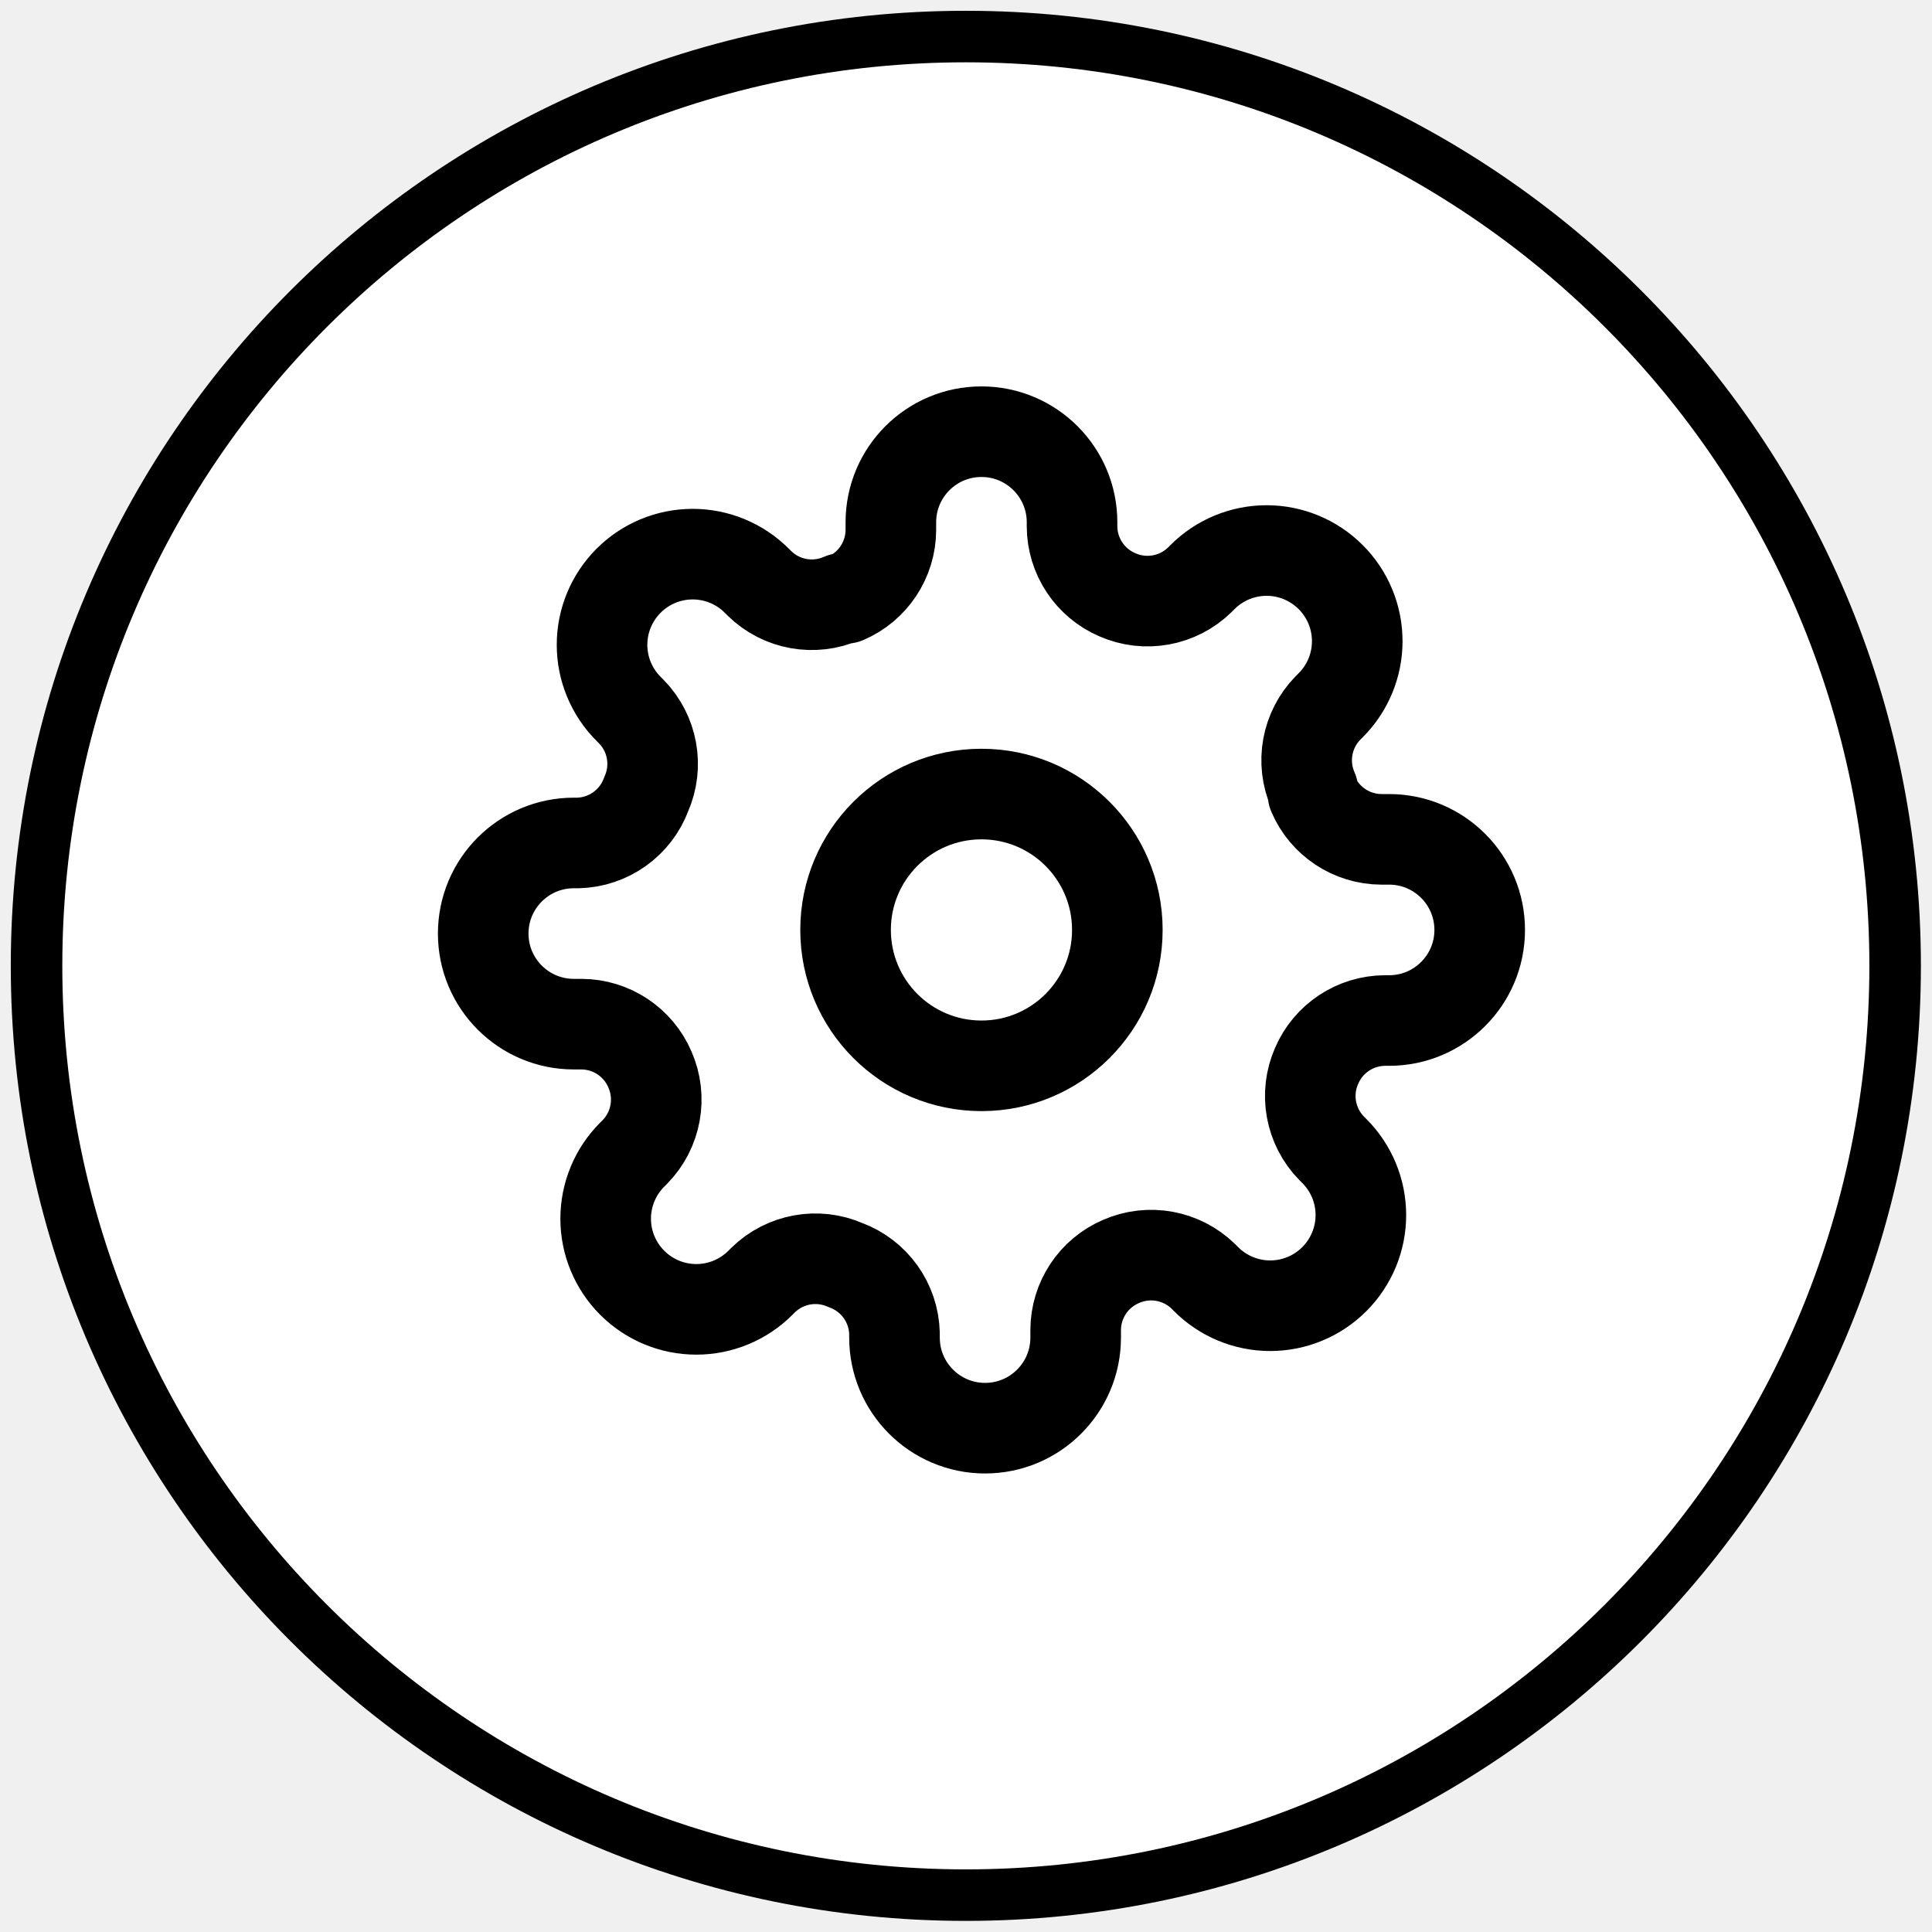
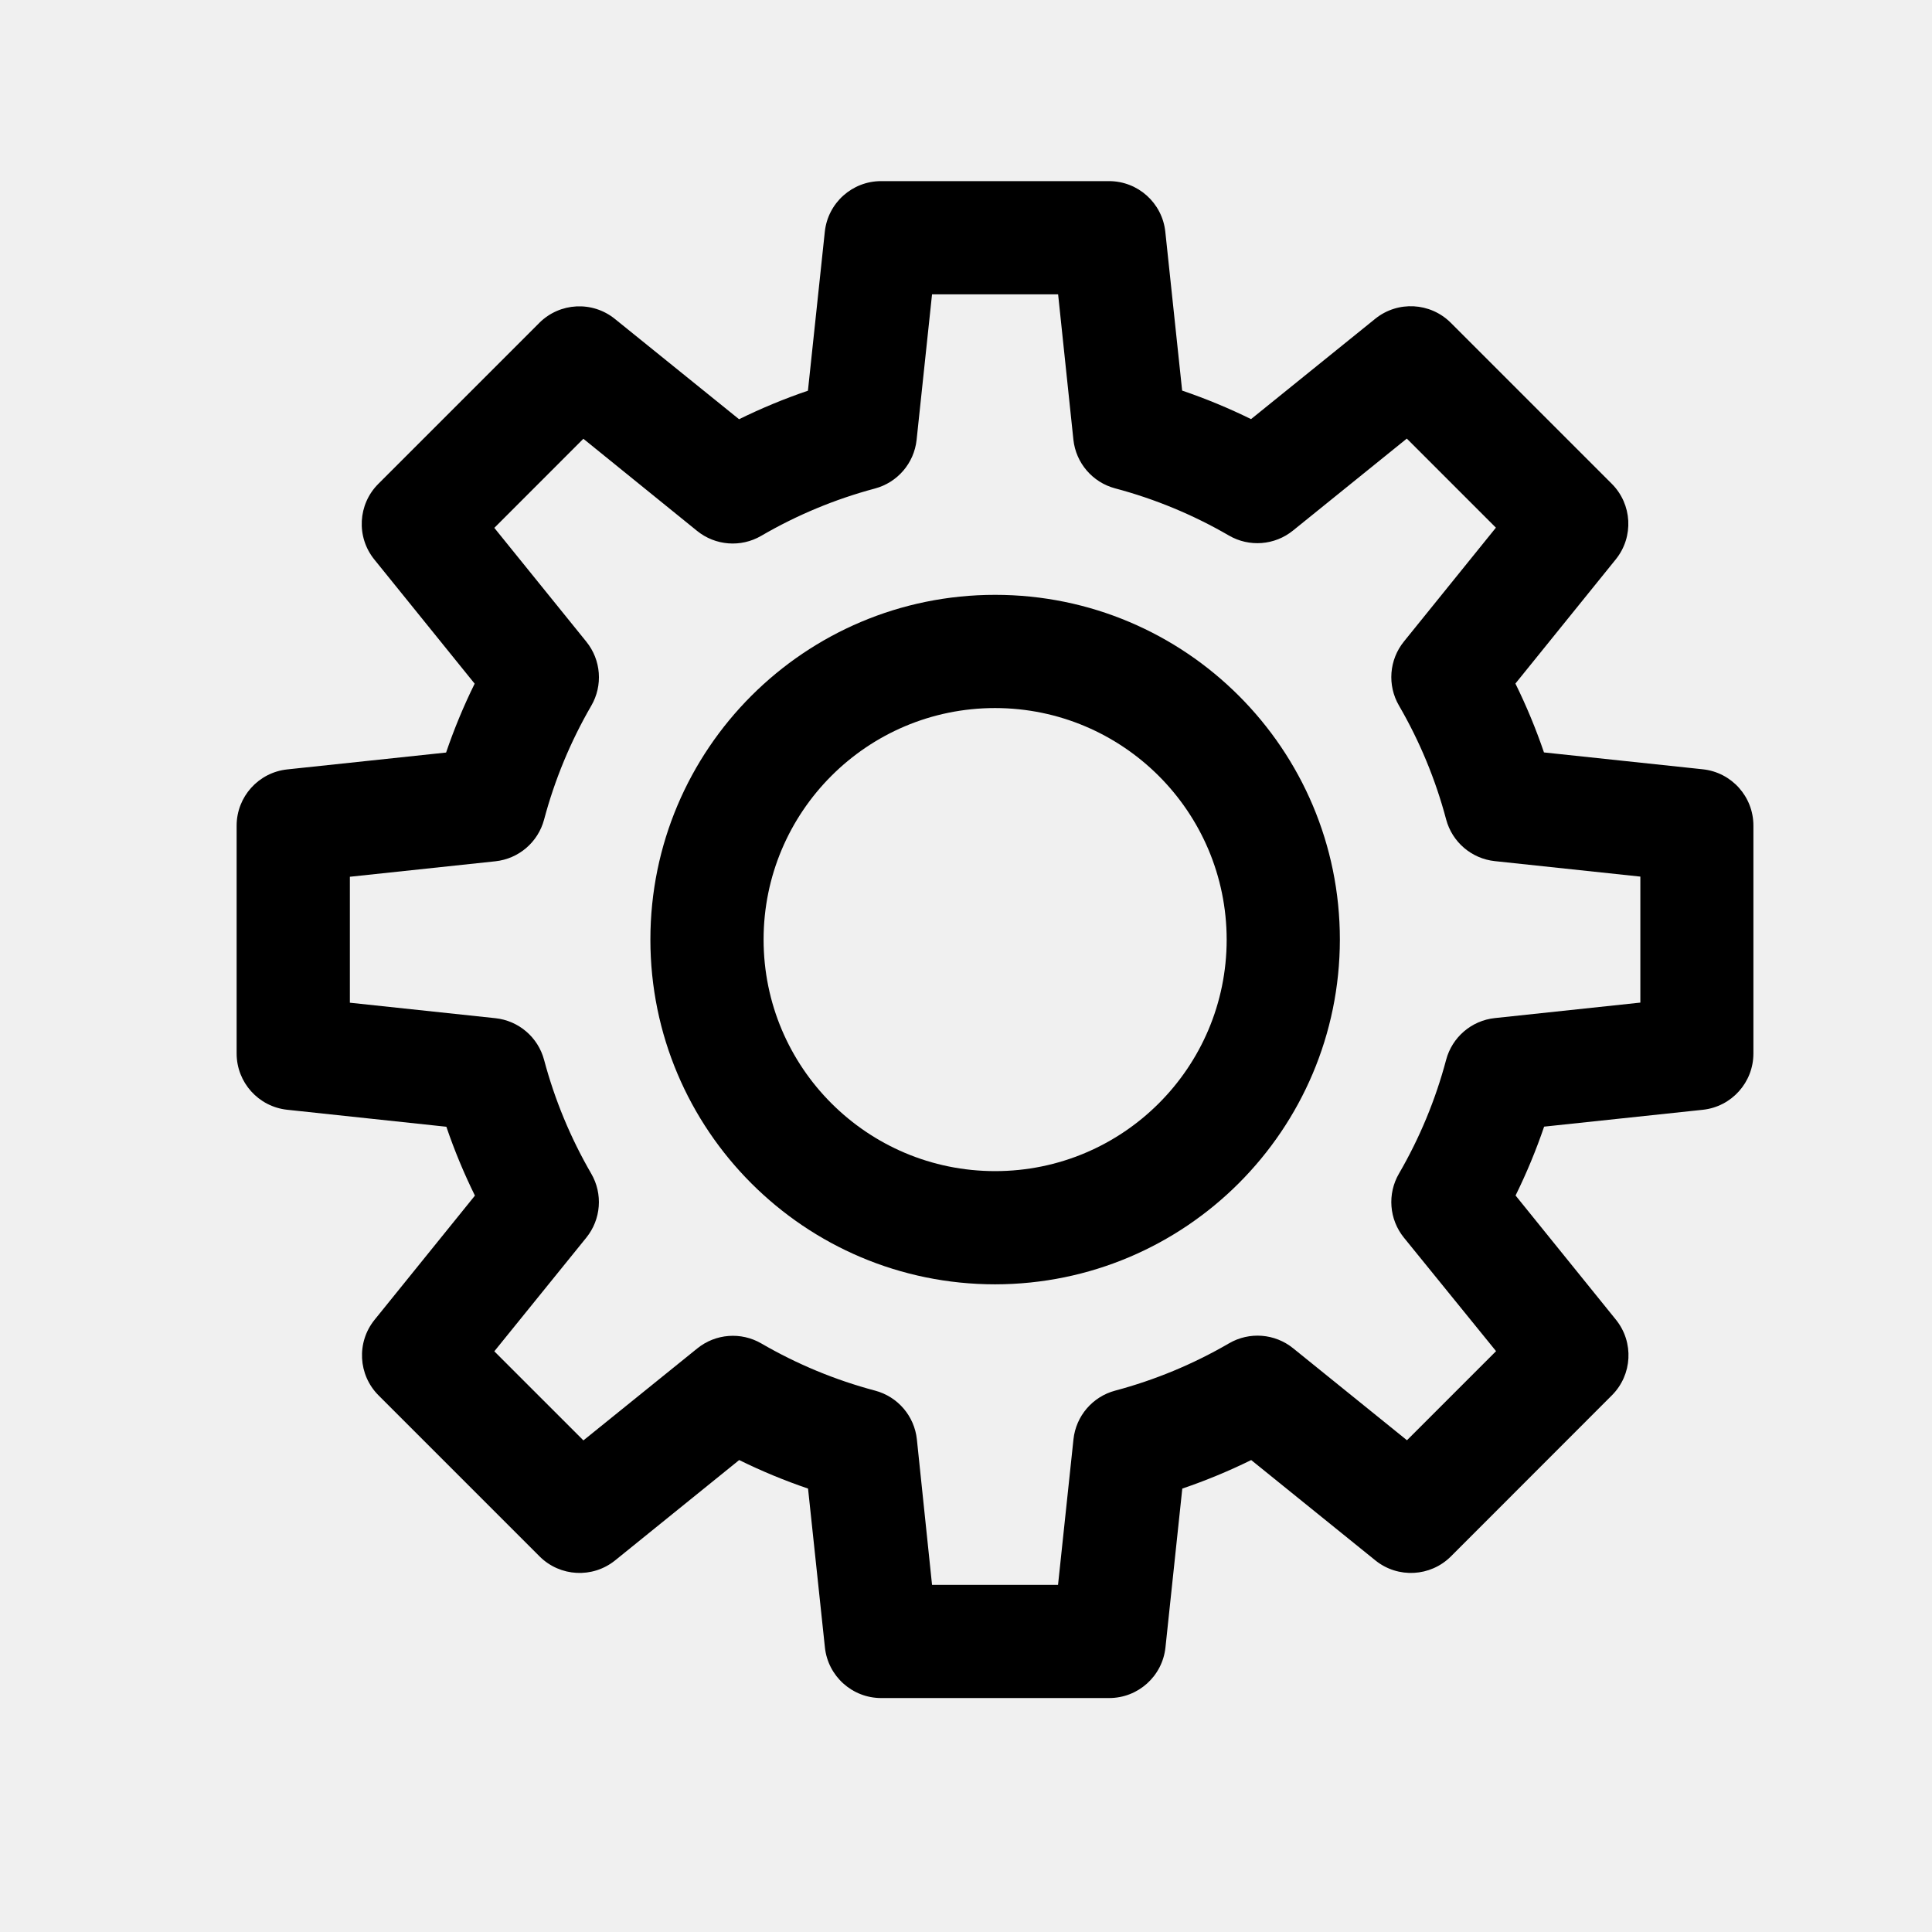
- <svg xmlns="http://www.w3.org/2000/svg" id="changeColor" fill="#DC7633" width="45" zoomAndPan="magnify" viewBox="0 0 375 375" height="45" preserveAspectRatio="xMidYMid meet" version="1.0">
-   <defs>
-     <path id="pathAttribute" d="M 7.094 7.094 L 367.844 7.094 L 367.844 367.844 L 7.094 367.844 Z M 7.094 7.094 " fill="#ffffff" stroke="#000000" stroke-width="10" />
-   </defs>
-   <g>
-     <path id="pathAttribute" d="M 187.469 7.094 C 87.852 7.094 7.094 87.852 7.094 187.469 C 7.094 287.086 87.852 367.844 187.469 367.844 C 287.086 367.844 367.844 287.086 367.844 187.469 C 367.844 87.852 287.086 7.094 187.469 7.094 " fill-opacity="1" fill-rule="nonzero" fill="#ffffff" stroke="#000000" stroke-width="10" />
-   </g>
-   <g id="inner-icon" transform="translate(85, 75)">
-     <svg width="211" height="211" viewBox="0 0 24 24" fill="none" stroke="currentColor" stroke-width="2" stroke-linecap="round" stroke-linejoin="round" class="feather feather-settings" id="IconChangeColor">
-       <circle cx="12" cy="12" r="3" />
-       <path d="M19.4 15a1.65 1.65 0 0 0 .33 1.82l.06.06a2 2 0 0 1 0 2.83 2 2 0 0 1-2.83 0l-.06-.06a1.65 1.65 0 0 0-1.82-.33 1.65 1.65 0 0 0-1 1.51V21a2 2 0 0 1-2 2 2 2 0 0 1-2-2v-.09A1.65 1.65 0 0 0 9 19.4a1.65 1.65 0 0 0-1.82.33l-.06.06a2 2 0 0 1-2.83 0 2 2 0 0 1 0-2.83l.06-.06a1.65 1.65 0 0 0 .33-1.82 1.65 1.65 0 0 0-1.51-1H3a2 2 0 0 1-2-2 2 2 0 0 1 2-2h.09A1.65 1.65 0 0 0 4.6 9a1.65 1.65 0 0 0-.33-1.82l-.06-.06a2 2 0 0 1 0-2.83 2 2 0 0 1 2.83 0l.06.06a1.65 1.65 0 0 0 1.82.33H9a1.65 1.65 0 0 0 1-1.51V3a2 2 0 0 1 2-2 2 2 0 0 1 2 2v.09a1.65 1.65 0 0 0 1 1.51 1.65 1.65 0 0 0 1.82-.33l.06-.06a2 2 0 0 1 2.83 0 2 2 0 0 1 0 2.83l-.06.06a1.65 1.65 0 0 0-.33 1.82V9a1.65 1.65 0 0 0 1.51 1H21a2 2 0 0 1 2 2 2 2 0 0 1-2 2h-.09a1.65 1.65 0 0 0-1.51 1z" id="mainIconPathAttribute" />
-     </svg>
+ <svg xmlns="http://www.w3.org/2000/svg" viewBox="0 0 512 512">
+   <g data-name="1" id="_1">
+     <path d="M293.9,450H233.53a15,15,0,0,1-14.92-13.42l-4.47-42.09a152.77,152.77,0,0,1-18.25-7.56L163,413.53a15,15,0,0,1-20-1.06l-42.69-42.69a15,15,0,0,1-1.06-20l26.61-32.93a152.15,152.15,0,0,1-7.57-18.25L76.13,294.1a15,15,0,0,1-13.42-14.91V218.81A15,15,0,0,1,76.13,203.9l42.09-4.47a152.15,152.15,0,0,1,7.57-18.25L99.18,148.25a15,15,0,0,1,1.06-20l42.69-42.69a15,15,0,0,1,20-1.06l32.93,26.6a152.77,152.77,0,0,1,18.25-7.56l4.47-42.09A15,15,0,0,1,233.53,48H293.9a15,15,0,0,1,14.92,13.42l4.46,42.09a152.91,152.91,0,0,1,18.26,7.56l32.92-26.6a15,15,0,0,1,20,1.06l42.69,42.69a15,15,0,0,1,1.06,20l-26.61,32.93a153.8,153.8,0,0,1,7.57,18.25l42.09,4.47a15,15,0,0,1,13.41,14.91v60.38A15,15,0,0,1,451.3,294.1l-42.09,4.47a153.8,153.8,0,0,1-7.57,18.25l26.61,32.93a15,15,0,0,1-1.06,20L384.5,412.47a15,15,0,0,1-20,1.06l-32.92-26.6a152.91,152.91,0,0,1-18.26,7.56l-4.46,42.09A15,15,0,0,1,293.9,450ZM247,420h33.39l4.09-38.56a15,15,0,0,1,11.06-12.91A123,123,0,0,0,325.7,356a15,15,0,0,1,17,1.31l30.16,24.37,23.61-23.61L372.06,328a15,15,0,0,1-1.31-17,122.63,122.63,0,0,0,12.49-30.14,15,15,0,0,1,12.92-11.06l38.55-4.1V232.31l-38.55-4.1a15,15,0,0,1-12.92-11.06A122.63,122.63,0,0,0,370.75,187a15,15,0,0,1,1.31-17l24.37-30.16-23.61-23.61-30.16,24.37a15,15,0,0,1-17,1.31,123,123,0,0,0-30.14-12.49,15,15,0,0,1-11.06-12.91L280.41,78H247l-4.09,38.56a15,15,0,0,1-11.07,12.91A122.79,122.79,0,0,0,201.73,142a15,15,0,0,1-17-1.31L154.6,116.28,131,139.89l24.38,30.16a15,15,0,0,1,1.3,17,123.41,123.41,0,0,0-12.49,30.14,15,15,0,0,1-12.91,11.06l-38.56,4.1v33.38l38.56,4.1a15,15,0,0,1,12.91,11.06A123.41,123.41,0,0,0,156.67,311a15,15,0,0,1-1.3,17L131,358.11l23.61,23.61,30.17-24.37a15,15,0,0,1,17-1.31,122.79,122.79,0,0,0,30.13,12.49,15,15,0,0,1,11.07,12.91ZM449.71,279.19h0Z" />
+     <path d="M263.71,340.36A91.36,91.36,0,1,1,355.08,249,91.46,91.46,0,0,1,263.71,340.36Zm0-152.72A61.36,61.36,0,1,0,325.08,249,61.43,61.43,0,0,0,263.71,187.64Z" />
  </g>
</svg>
